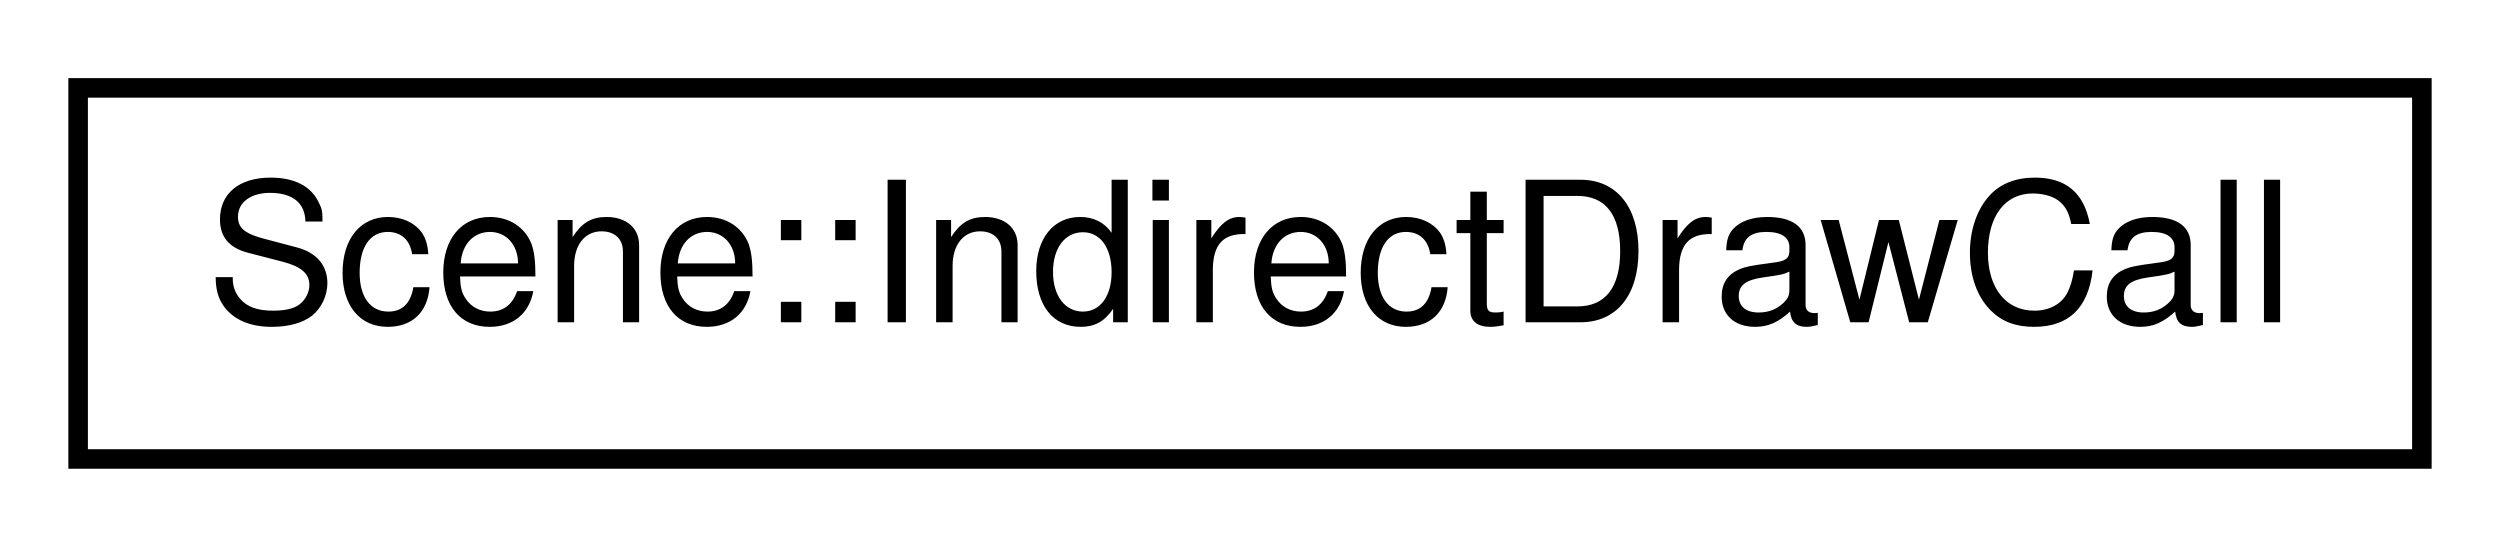
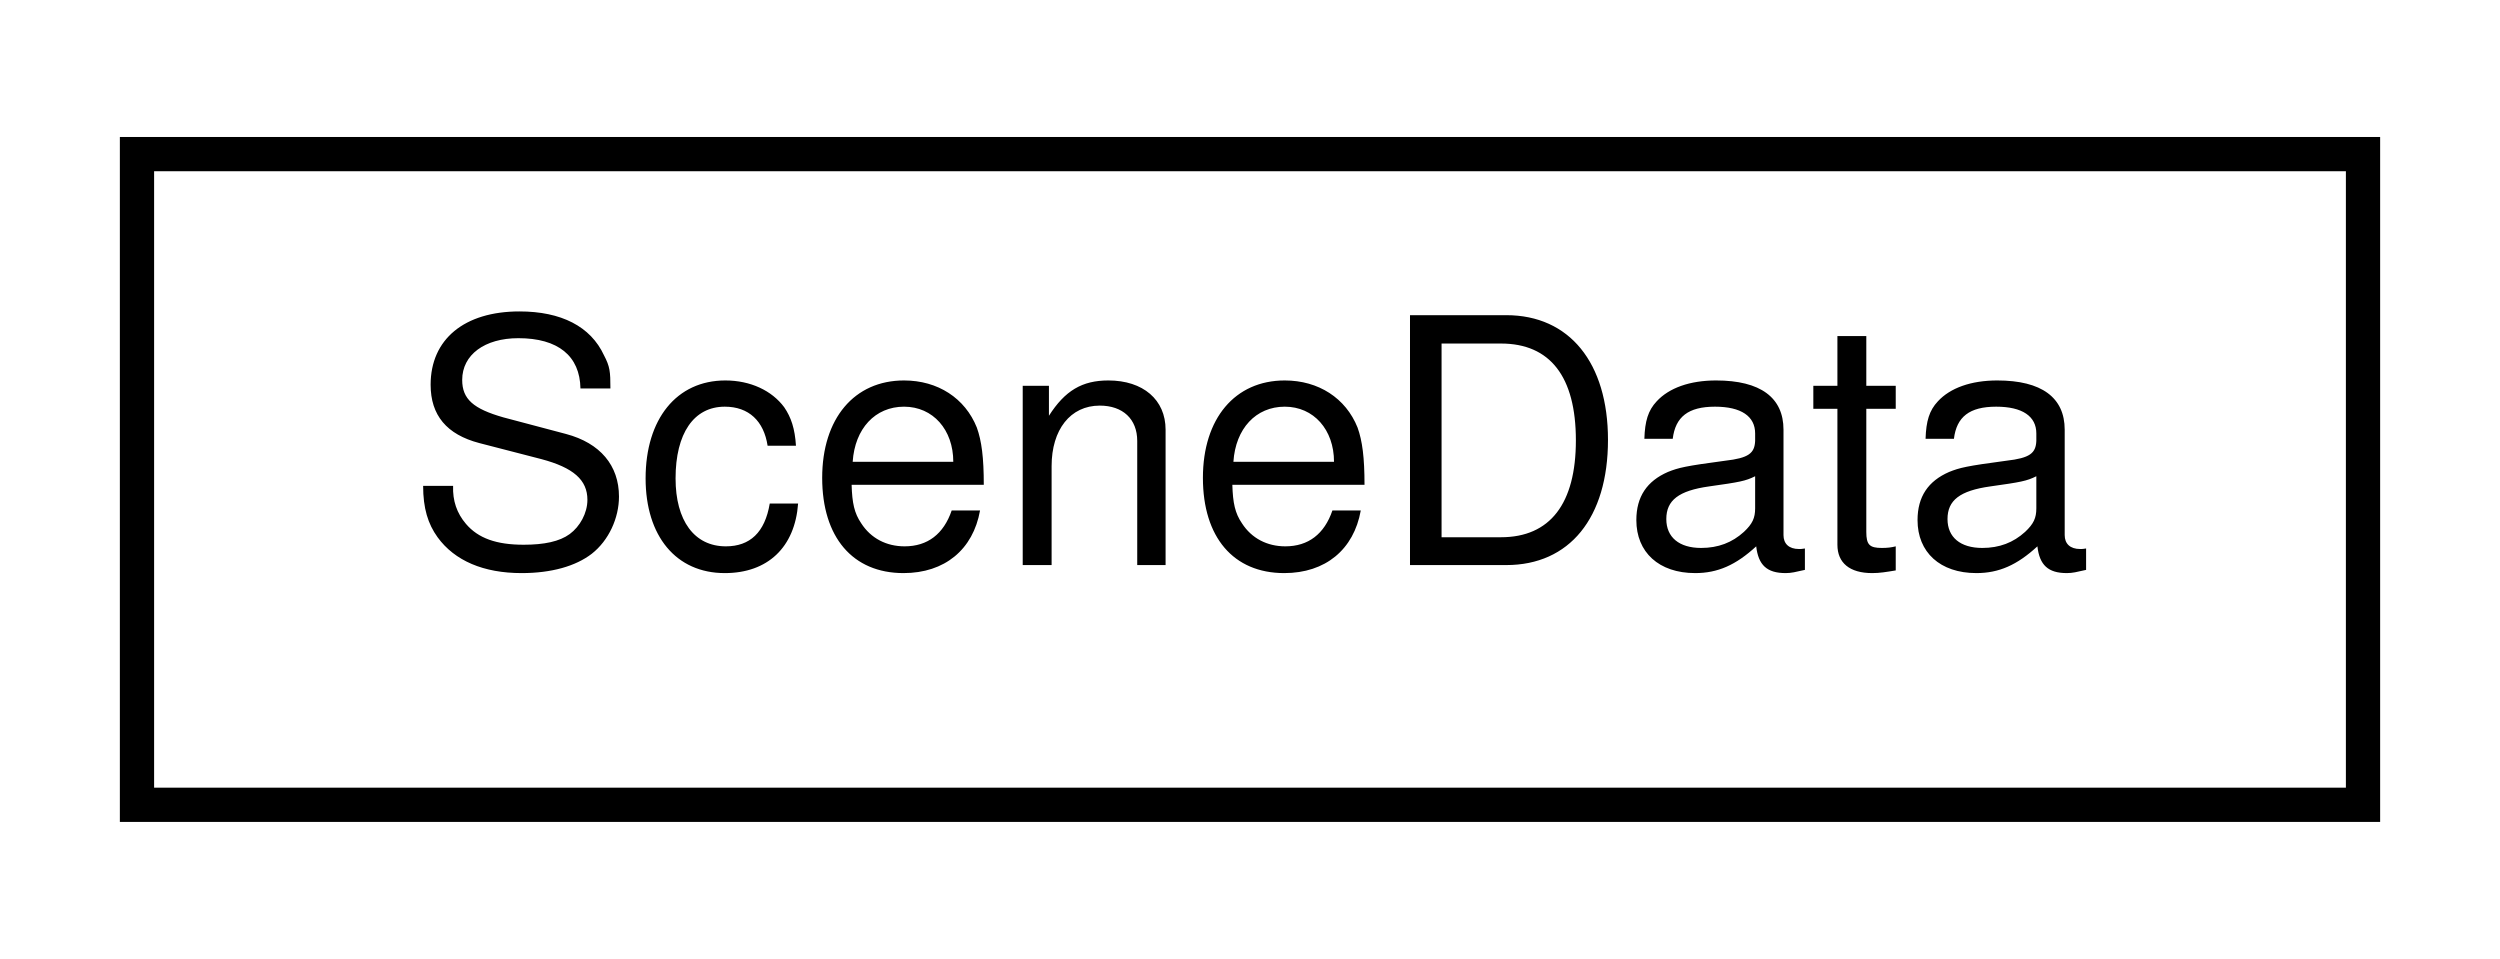
- <svg xmlns="http://www.w3.org/2000/svg" xmlns:xlink="http://www.w3.org/1999/xlink" width="128pt" height="28pt" viewBox="0.00 0.00 128.00 28.00">
+ <svg xmlns="http://www.w3.org/2000/svg" xmlns:xlink="http://www.w3.org/1999/xlink" width="73pt" height="28pt" viewBox="0.00 0.00 73.00 28.00">
  <g id="graph0" class="graph" transform="scale(1 1) rotate(0) translate(4 24)">
    <g id="node1" class="node">
      <g id="a_node1">
-         <a xlink:href="struct_scene_1_1_indirect_draw_call.html" target="_top" xlink:title=" ">
-           <polygon fill="none" stroke="black" points="0,-0.5 0,-19.5 120,-19.5 120,-0.5 0,-0.5" />
-           <text text-anchor="middle" x="60" y="-7.5" font-family="Helvetica,sans-Serif" font-size="10.00">Scene::IndirectDrawCall</text>
+         <a xlink:href="struct_scene_data.html" target="_top" xlink:title=" ">
+           <polygon fill="none" stroke="black" points="0,-0.5 0,-19.5 65,-19.5 65,-0.5 0,-0.5" />
+           <text text-anchor="middle" x="32.5" y="-7.5" font-family="Helvetica,sans-Serif" font-size="10.00">SceneData</text>
        </a>
      </g>
    </g>
  </g>
</svg>
